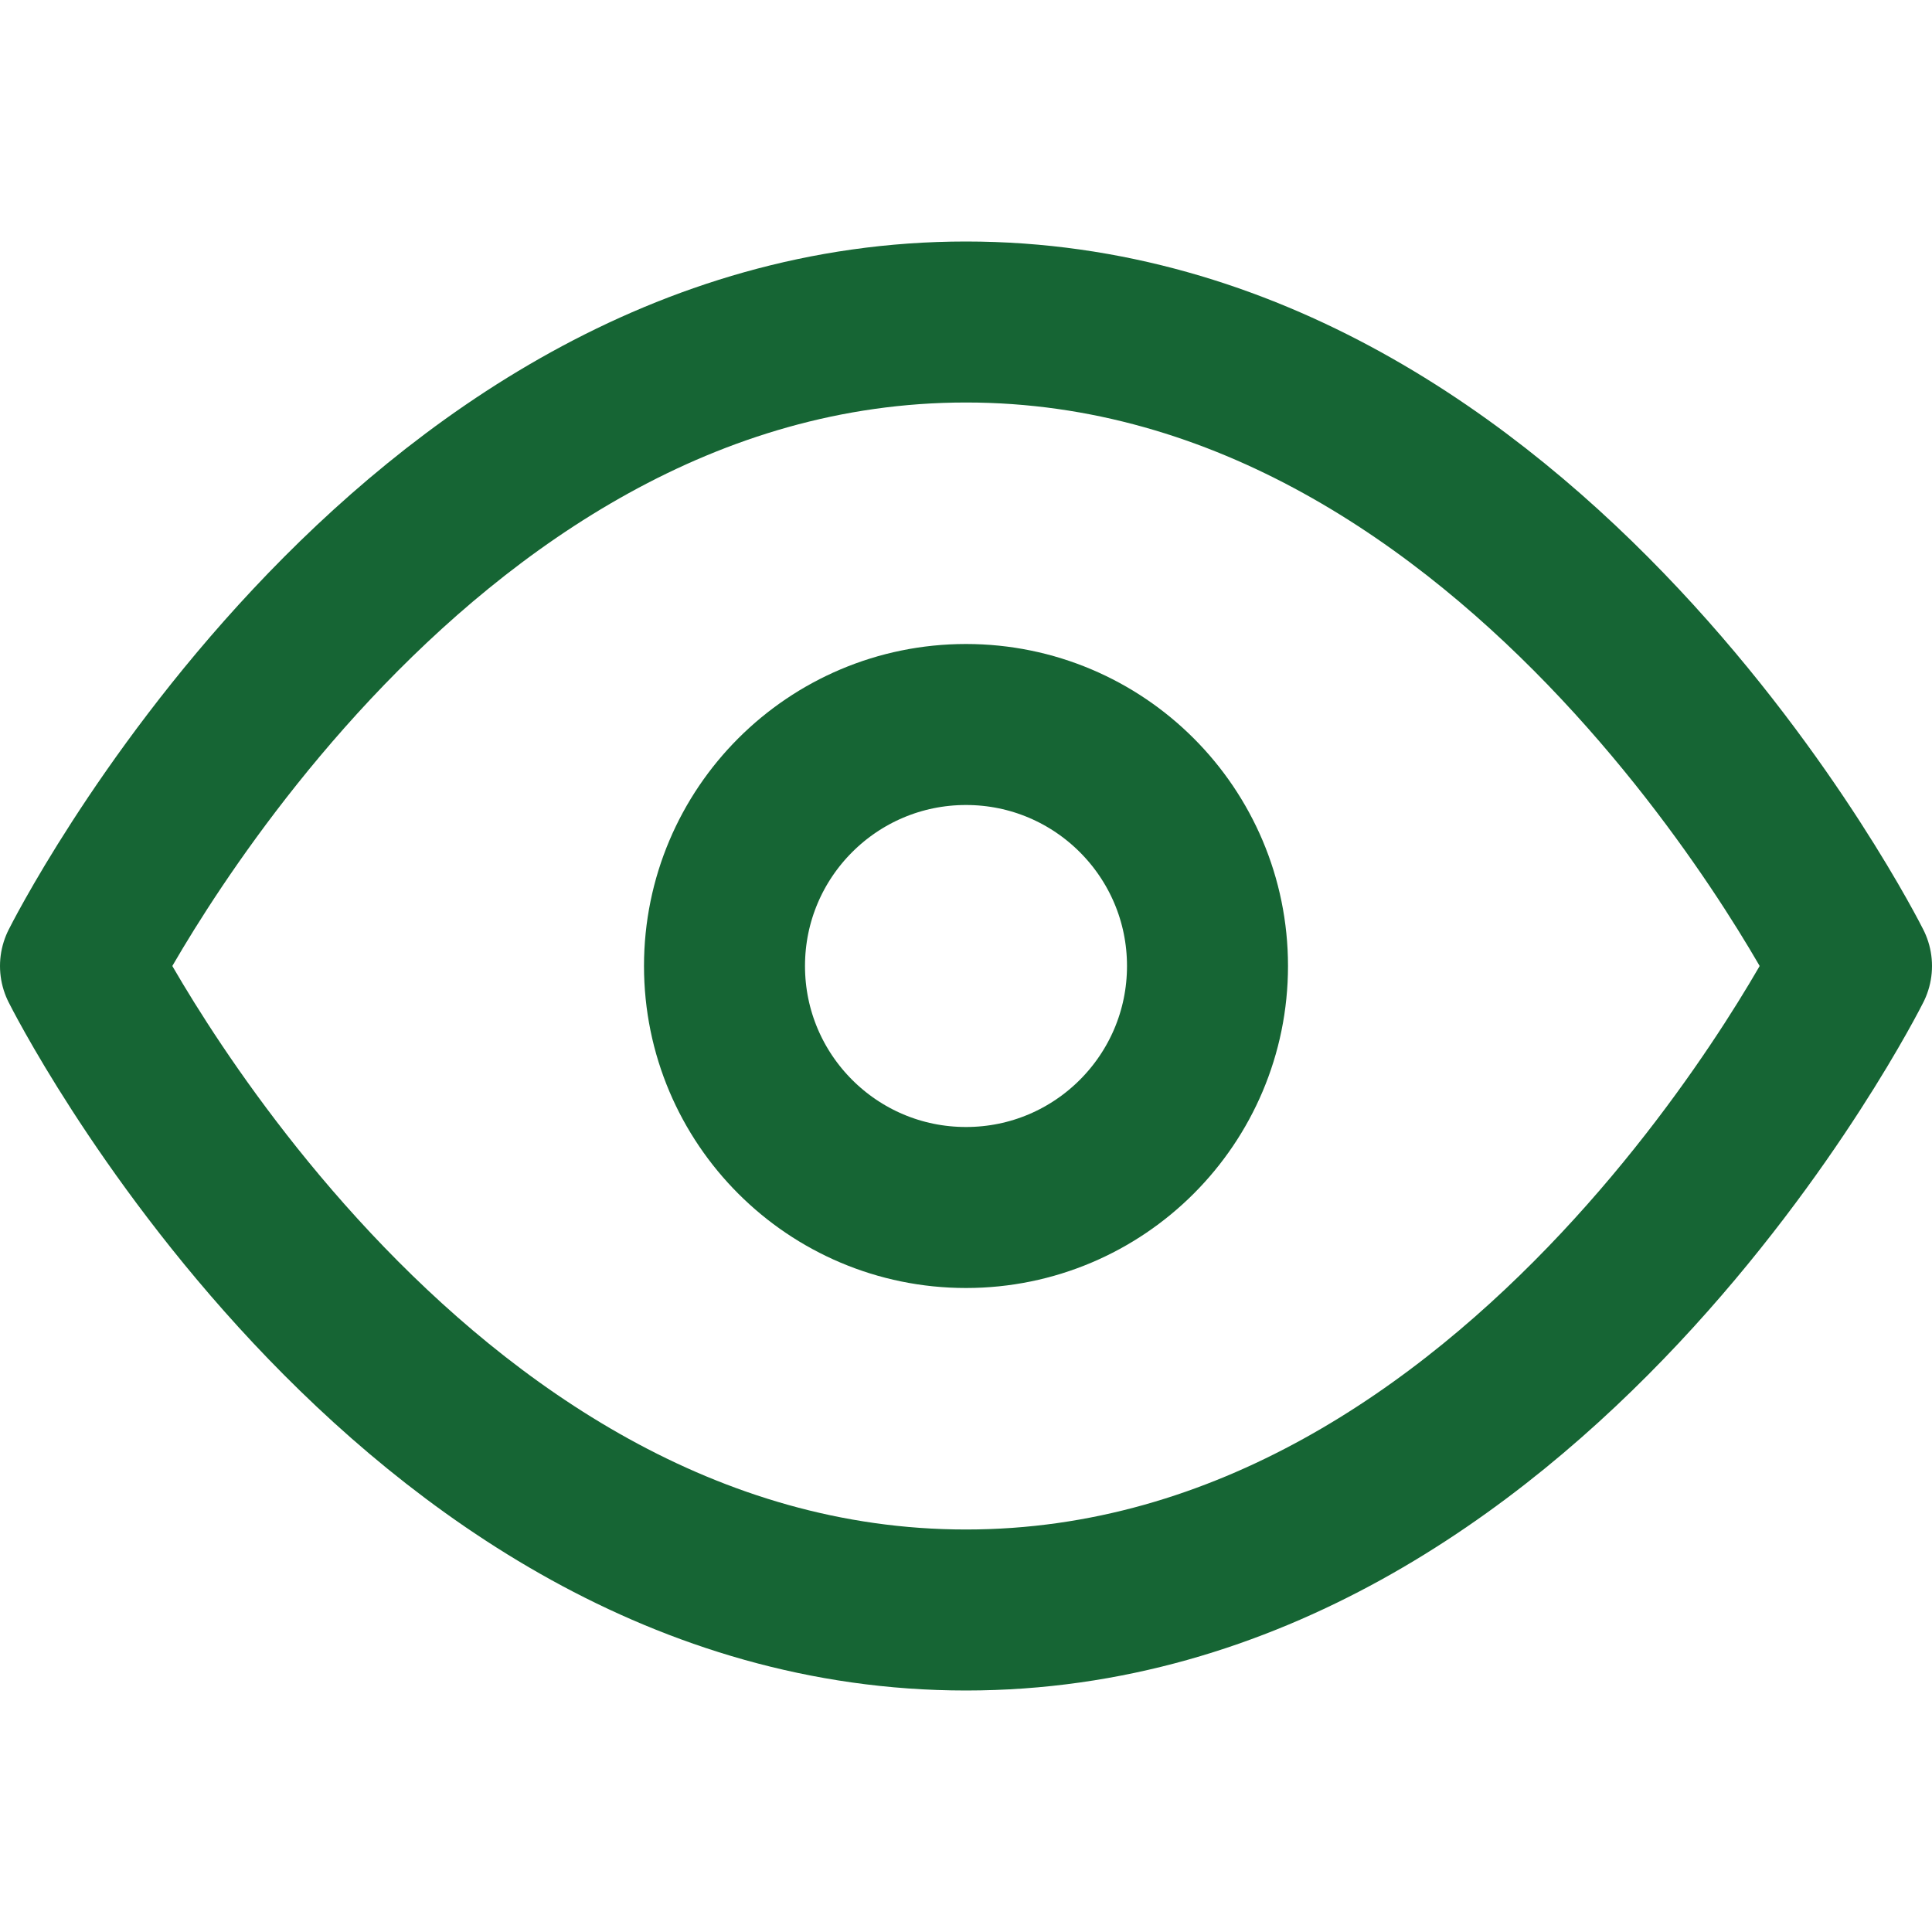
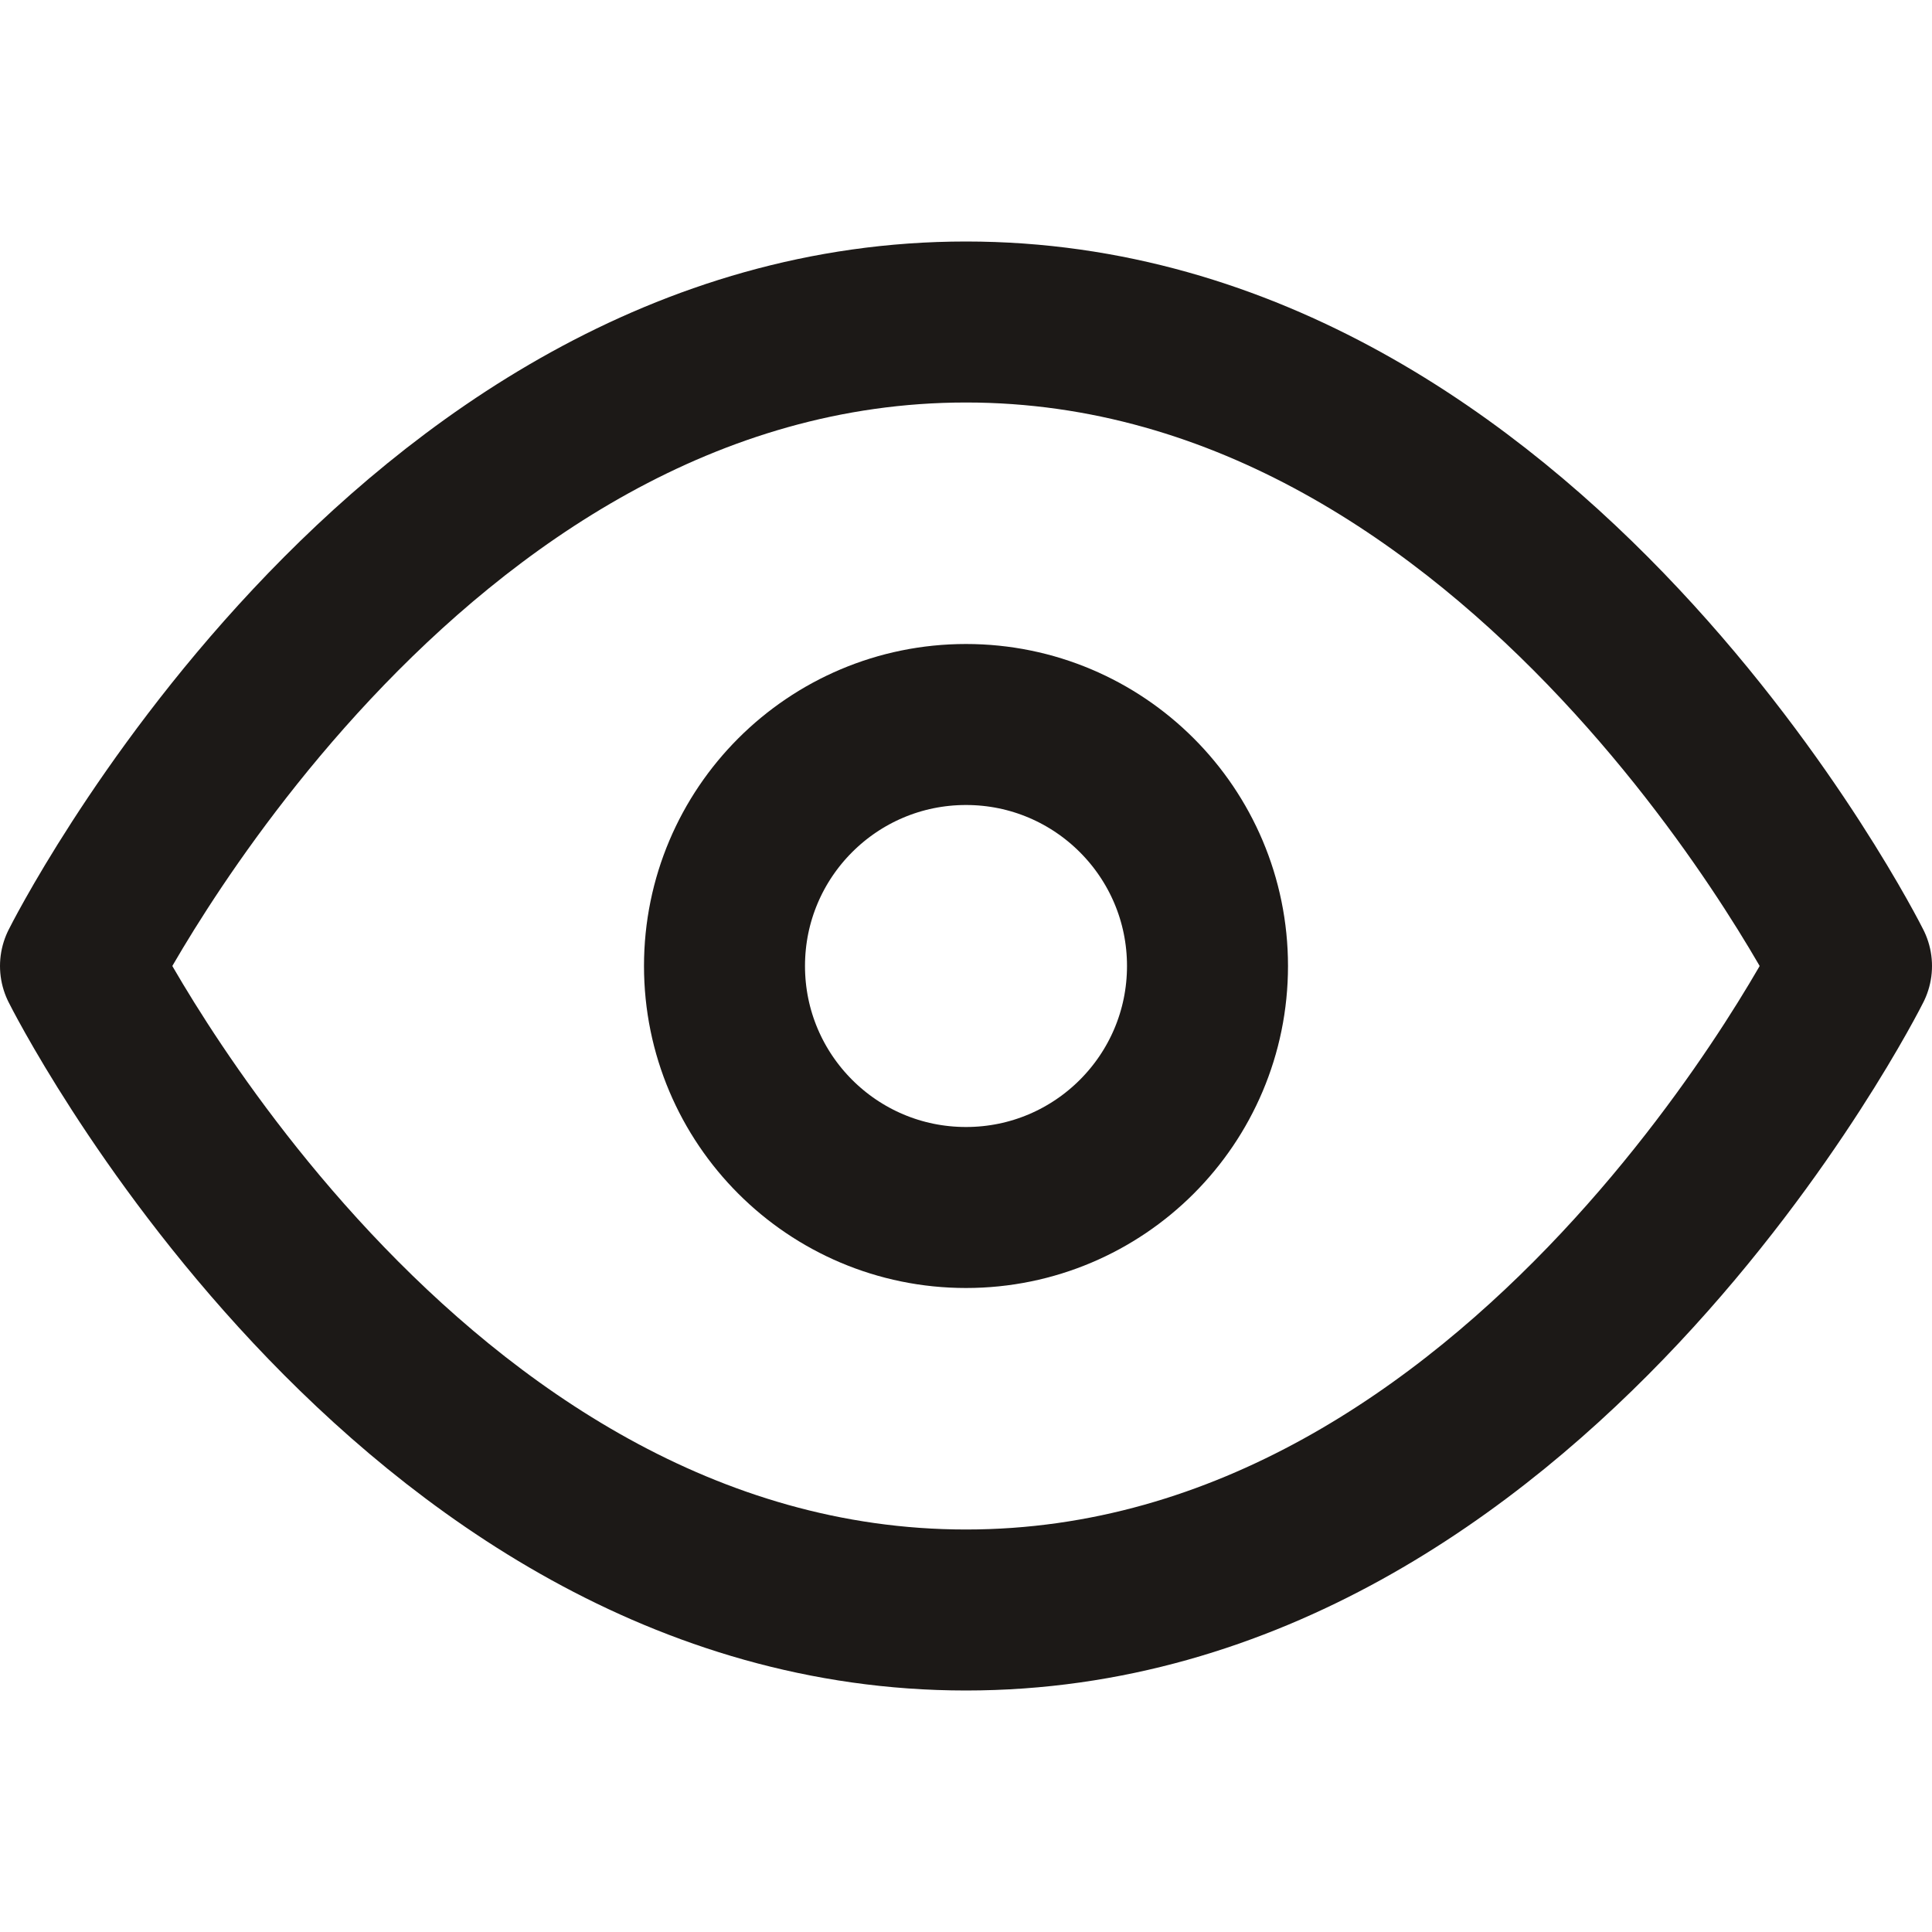
- <svg xmlns="http://www.w3.org/2000/svg" width="24" height="24" viewBox="0 0 24 24" fill="none" stroke="#166534" stroke-width="2" stroke-linecap="round" stroke-linejoin="round" class="feather feather-eye">
+ <svg xmlns="http://www.w3.org/2000/svg" width="24" height="24" viewBox="0 0 24 24" fill="none" stroke="hsl(24, 10%, 10%)" stroke-width="2" stroke-linecap="round" stroke-linejoin="round" class="feather feather-eye">
  <path d="M1 12s4-8 11-8 11 8 11 8-4 8-11 8-11-8-11-8z" />
  <circle cx="12" cy="12" r="3" />
</svg>
